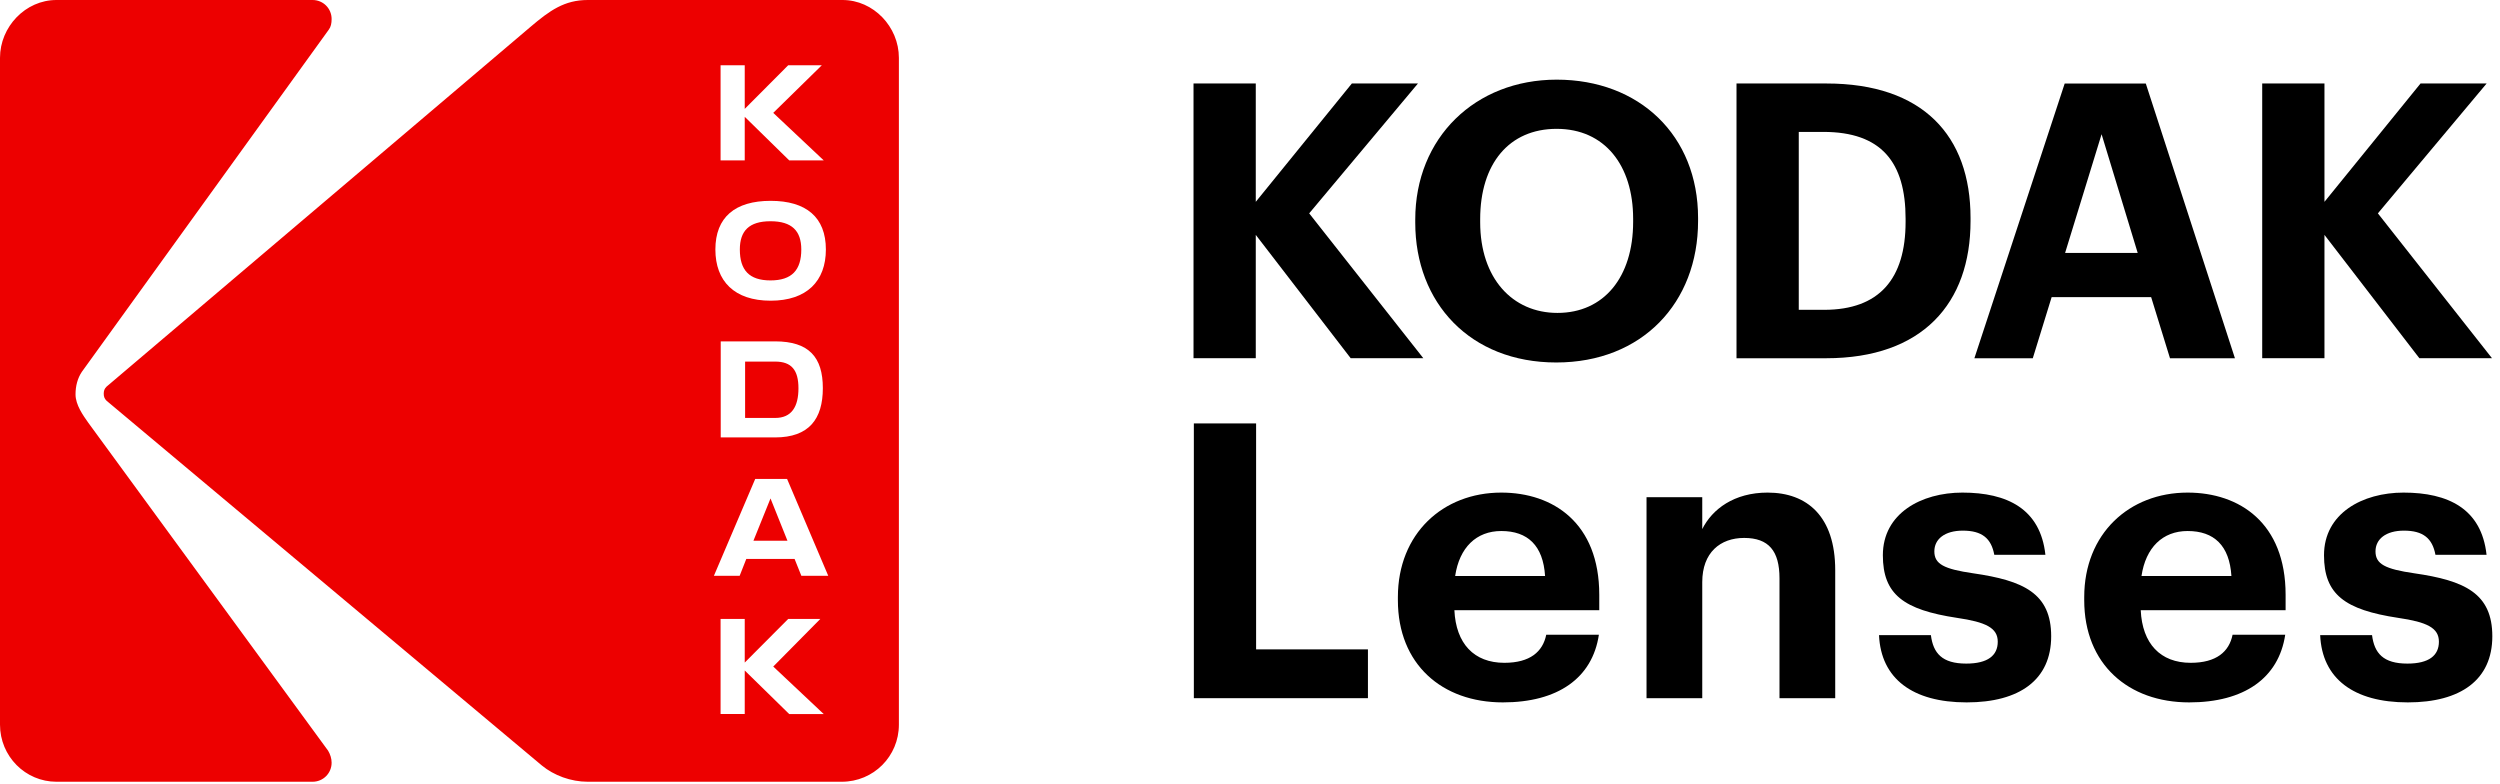
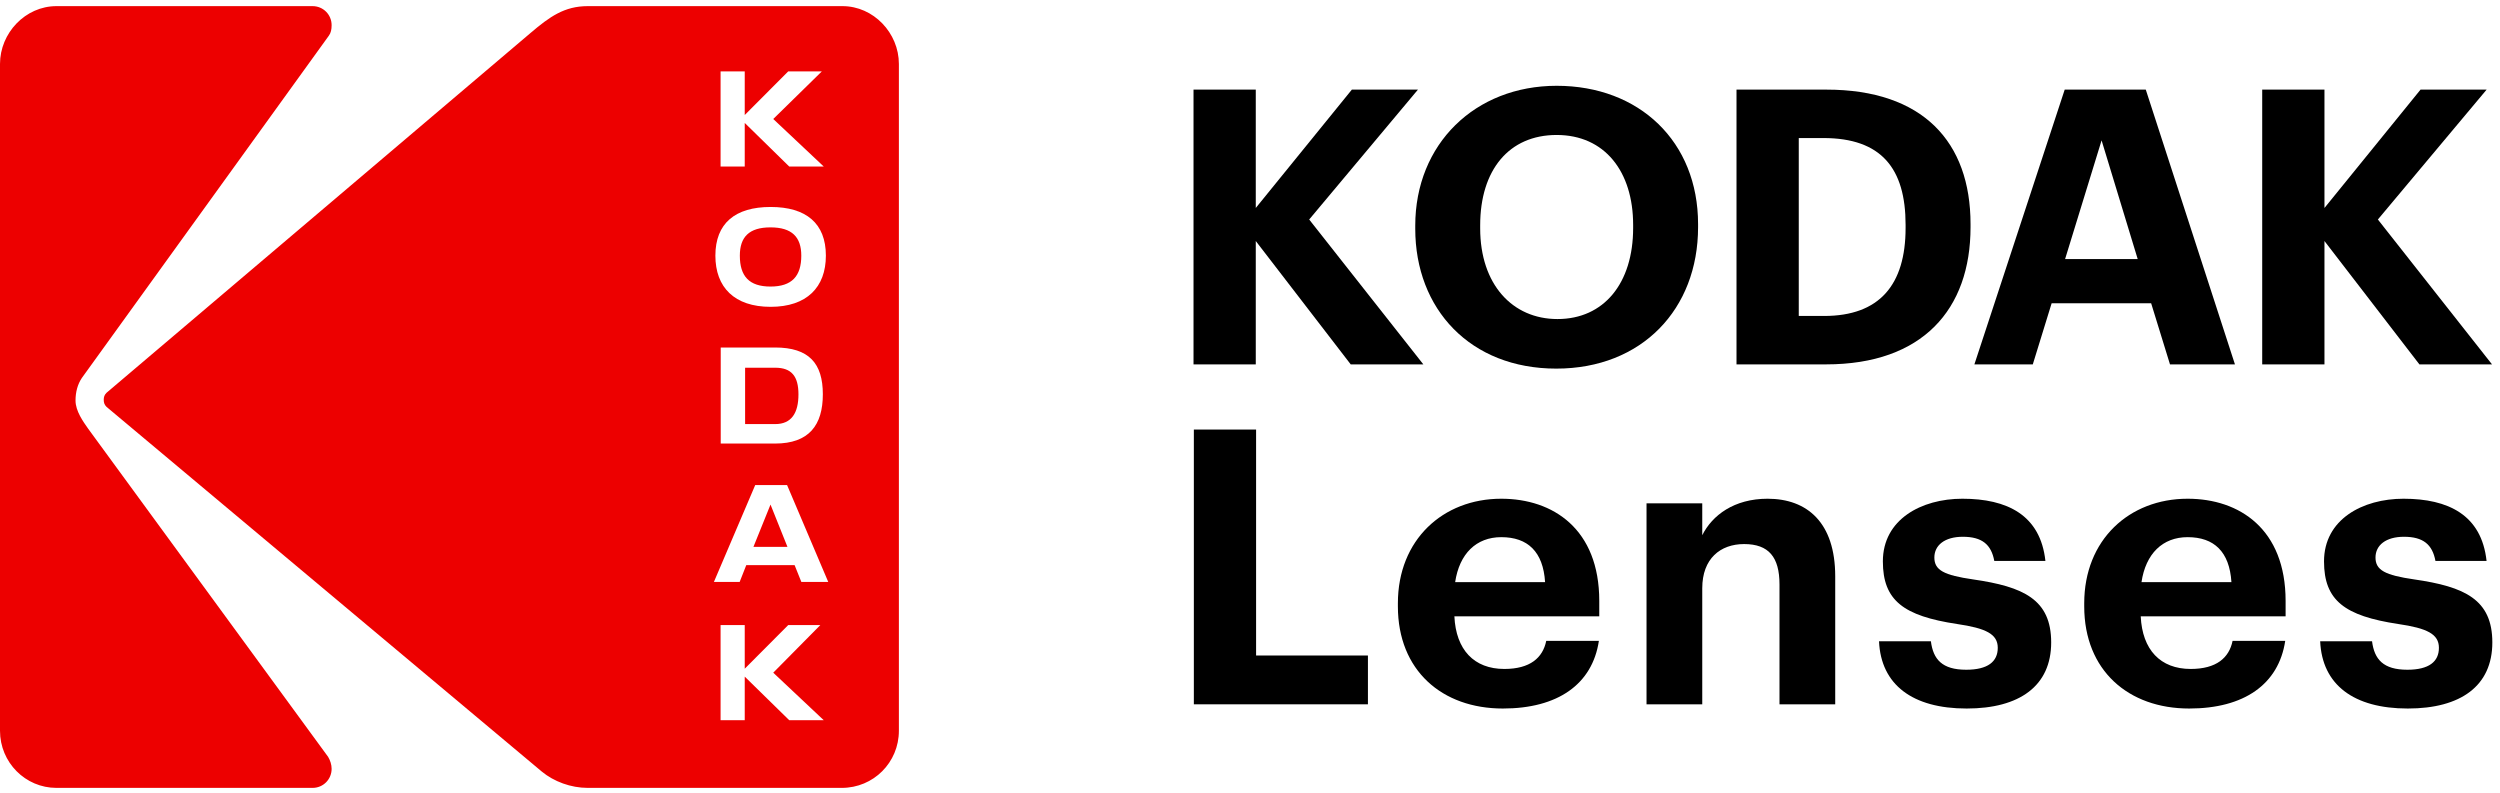
- <svg xmlns="http://www.w3.org/2000/svg" width="265" height="83" viewBox="0 0 265 83" fill="none">
-   <path d="M126.513 8.849H133.112V21.394L143.297 8.849H150.302L138.774 22.616L150.873 37.972H143.174L133.112 24.897V37.972H126.513V8.849Z" fill="black" />
-   <path d="M173.113 23.515V23.189C173.113 17.527 170.098 13.657 165.007 13.657C159.956 13.657 156.899 17.364 156.899 23.23V23.555C156.899 29.503 160.322 33.169 165.087 33.169C170.017 33.169 173.113 29.38 173.113 23.515ZM150.017 23.597V23.27C150.017 14.595 156.371 8.443 165.007 8.443C173.764 8.443 179.996 14.35 179.996 23.107V23.433C179.996 32.109 174.05 38.423 164.965 38.423C155.842 38.423 150.017 32.109 150.017 23.597Z" fill="black" />
-   <path d="M193.358 32.841C199.223 32.841 201.993 29.542 201.993 23.514V23.188C201.993 17.2 199.428 13.982 193.276 13.982H190.669V32.841H193.358ZM184.07 8.85H193.603C203.826 8.85 208.877 14.389 208.877 23.106V23.432C208.877 32.149 203.786 37.974 193.561 37.974H184.07V8.85Z" fill="black" />
-   <path d="M218.899 26.814H226.597L222.768 14.227L218.899 26.814ZM218.858 8.851H227.453L236.903 37.974H230.019L228.022 31.498H217.473L215.476 37.974H209.285L218.858 8.851Z" fill="black" />
-   <path d="M239.794 8.849H246.393V21.394L256.577 8.849H263.583L252.055 22.616L264.153 37.972H256.454L246.393 24.897V37.972H239.794V8.849Z" fill="black" />
-   <path d="M126.548 44.883H133.147V68.834H145.001V74.007H126.548V44.883Z" fill="black" />
-   <path d="M163.778 61.053C163.574 57.835 161.945 56.288 159.135 56.288C156.487 56.288 154.695 58.04 154.247 61.053H163.778ZM148.176 63.62V63.293C148.176 56.572 152.943 52.215 159.135 52.215C164.634 52.215 169.522 55.433 169.522 63.048V64.678H154.165C154.328 68.223 156.243 70.258 159.461 70.258C162.19 70.258 163.534 69.079 163.901 67.285H169.481C168.787 71.888 165.123 74.454 159.298 74.454C152.862 74.454 148.176 70.421 148.176 63.62Z" fill="black" />
-   <path d="M174.532 52.703H180.439V56.083C181.498 53.965 183.82 52.215 187.364 52.215C191.559 52.215 194.533 54.739 194.533 60.442V74.007H188.626V61.297C188.626 58.406 187.486 57.021 184.879 57.021C182.353 57.021 180.439 58.567 180.439 61.704V74.007H174.532V52.703Z" fill="black" />
-   <path d="M199.176 67.327H204.675C204.92 69.24 205.858 70.341 208.422 70.341C210.705 70.341 211.762 69.484 211.762 68.02C211.762 66.553 210.5 65.942 207.446 65.494C201.783 64.637 199.583 63.009 199.583 58.855C199.583 54.415 203.656 52.215 208.015 52.215C212.741 52.215 216.286 53.925 216.813 58.812H211.396C211.072 57.062 210.094 56.248 208.056 56.248C206.142 56.248 205.041 57.143 205.041 58.447C205.041 59.791 206.06 60.321 209.155 60.769C214.492 61.541 217.425 62.887 217.425 67.449C217.425 72.052 214.084 74.454 208.465 74.454C202.721 74.454 199.381 71.93 199.176 67.327Z" fill="black" />
-   <path d="M236.53 61.053C236.326 57.835 234.697 56.288 231.887 56.288C229.239 56.288 227.447 58.04 226.999 61.053H236.53ZM220.928 63.62V63.293C220.928 56.572 225.695 52.215 231.887 52.215C237.386 52.215 242.274 55.433 242.274 63.048V64.678H226.917C227.08 68.223 228.995 70.258 232.213 70.258C234.942 70.258 236.286 69.079 236.653 67.285H242.233C241.539 71.888 237.875 74.454 232.05 74.454C225.614 74.454 220.928 70.421 220.928 63.62Z" fill="black" />
-   <path d="M245.938 67.327H251.437C251.681 69.24 252.62 70.341 255.184 70.341C257.467 70.341 258.524 69.484 258.524 68.02C258.524 66.553 257.262 65.942 254.208 65.494C248.544 64.637 246.345 63.009 246.345 58.855C246.345 54.415 250.418 52.215 254.777 52.215C259.502 52.215 263.047 53.925 263.575 58.812H258.158C257.833 57.062 256.855 56.248 254.818 56.248C252.903 56.248 251.803 57.143 251.803 58.447C251.803 59.791 252.822 60.321 255.917 60.769C261.253 61.541 264.186 62.887 264.186 67.449C264.186 72.052 260.847 74.454 255.226 74.454C249.483 74.454 246.142 71.93 245.938 67.327Z" fill="black" />
-   <path d="M87.793 61.032L83.43 50.766H80.053L75.675 61.032H78.405L79.106 59.25H84.227L84.942 61.032H87.793ZM87.314 75.689L81.964 70.654L86.955 65.606H83.551L78.942 70.232V65.606H76.381V75.687H78.942V71.072L83.655 75.689H87.314ZM82.157 36.185H76.396V46.367H82.157C85.76 46.367 87.221 44.41 87.221 41.142C87.221 37.873 85.76 36.185 82.157 36.185ZM75.83 26.447C75.83 29.805 77.845 31.874 81.687 31.874C85.514 31.874 87.543 29.805 87.543 26.447C87.543 23.021 85.448 21.289 81.687 21.289C77.925 21.289 75.83 23.021 75.83 26.447ZM76.381 16.999H78.942V12.382L83.655 16.999H87.314L81.964 11.964L87.116 6.915H83.551L78.942 11.542V6.915H76.381V16.999ZM95.282 6.131V76.809C95.282 80.173 92.592 82.865 89.226 82.865H62.299C60.507 82.865 58.711 82.192 57.438 81.143L11.295 42.478C11.068 42.254 10.996 42.029 10.996 41.731C10.996 41.431 11.068 41.207 11.295 40.983L56.241 2.841C58.263 1.12 59.83 0 62.299 0H89.301C92.592 0 95.282 2.841 95.282 6.131ZM79.864 57.318H83.47L81.674 52.834L79.864 57.318ZM9.349 44.797C8.825 44.05 8.006 42.928 8.006 41.806C8.006 40.907 8.226 40.084 8.677 39.412L34.854 3.139C35.077 2.843 35.152 2.469 35.152 2.017C35.152 0.896 34.255 0 33.133 0H5.984C2.694 0 0 2.843 0 6.131V76.809C0 80.173 2.694 82.865 5.984 82.865H33.133C34.255 82.865 35.152 81.966 35.152 80.845C35.152 80.399 35.003 79.948 34.78 79.575L9.349 44.797ZM82.17 38.328H78.981V44.302H82.17C83.911 44.302 84.636 43.111 84.636 41.155C84.636 39.239 83.911 38.328 82.17 38.328ZM78.423 26.447C78.423 24.473 79.403 23.452 81.672 23.452C83.943 23.452 84.937 24.473 84.937 26.447C84.937 28.623 83.943 29.724 81.672 29.724C79.403 29.724 78.423 28.623 78.423 26.447Z" fill="#ED0000" />
+ <svg xmlns="http://www.w3.org/2000/svg" width="265" height="84" viewBox="0 0 265 84" fill="none">
+   <path d="M126.513 9.499H133.112V22.045L143.297 9.499H150.302L138.774 23.267L150.873 38.623H143.175L133.112 25.548V38.623H126.513V9.499Z" fill="black" />
+   <path d="M173.113 24.165V23.84C173.113 18.178 170.098 14.307 165.007 14.307C159.956 14.307 156.899 18.015 156.899 23.88V24.206C156.899 30.153 160.322 33.819 165.087 33.819C170.017 33.819 173.113 30.03 173.113 24.165ZM150.017 24.247V23.921C150.017 15.245 156.371 9.094 165.007 9.094C173.764 9.094 179.996 15 179.996 23.758V24.084C179.996 32.76 174.05 39.073 164.965 39.073C155.842 39.073 150.017 32.76 150.017 24.247Z" fill="black" />
+   <path d="M193.358 33.492C199.223 33.492 201.993 30.192 201.993 24.164V23.838C201.993 17.851 199.427 14.633 193.276 14.633H190.669V33.492H193.358ZM184.07 9.5H193.602C203.826 9.5 208.877 15.04 208.877 23.756V24.083C208.877 32.799 203.786 38.624 193.561 38.624H184.07V9.5Z" fill="black" />
+   <path d="M218.899 27.464H226.597L222.768 14.878L218.899 27.464ZM218.858 9.501H227.453L236.904 38.625H230.019L228.022 32.148H217.473L215.476 38.625H209.285L218.858 9.501Z" fill="black" />
+   <path d="M239.794 9.499H246.393V22.045L256.577 9.499H263.583L252.055 23.267L264.153 38.623H256.455L246.393 25.548V38.623H239.794V9.499Z" fill="black" />
+   <path d="M126.548 45.533H133.146V69.484H145V74.657H126.548V45.533Z" fill="black" />
+   <path d="M163.779 61.703C163.574 58.485 161.946 56.939 159.135 56.939C156.487 56.939 154.695 58.69 154.247 61.703H163.779ZM148.176 64.271V63.944C148.176 57.223 152.943 52.865 159.135 52.865C164.634 52.865 169.522 56.083 169.522 63.699V65.329H154.165C154.328 68.874 156.243 70.909 159.461 70.909C162.19 70.909 163.534 69.729 163.901 67.935H169.481C168.788 72.538 165.123 75.104 159.298 75.104C152.862 75.104 148.176 71.071 148.176 64.271Z" fill="black" />
+   <path d="M174.532 53.354H180.439V56.733C181.498 54.615 183.82 52.865 187.363 52.865C191.559 52.865 194.533 55.389 194.533 61.092V74.657H188.626V61.947C188.626 59.056 187.486 57.671 184.879 57.671C182.353 57.671 180.439 59.218 180.439 62.355V74.657H174.532V53.354Z" fill="black" />
+   <path d="M199.176 67.977H204.675C204.92 69.89 205.858 70.992 208.422 70.992C210.705 70.992 211.763 70.135 211.763 68.67C211.763 67.203 210.5 66.592 207.446 66.144C201.783 65.287 199.584 63.66 199.584 59.505C199.584 55.065 203.657 52.865 208.015 52.865C212.741 52.865 216.286 54.576 216.814 59.462H211.396C211.072 57.713 210.094 56.898 208.056 56.898C206.142 56.898 205.042 57.794 205.042 59.097C205.042 60.442 206.06 60.971 209.156 61.419C214.492 62.192 217.425 63.537 217.425 68.1C217.425 72.702 214.084 75.104 208.465 75.104C202.721 75.104 199.381 72.58 199.176 67.977Z" fill="black" />
+   <path d="M236.531 61.703C236.326 58.485 234.698 56.939 231.887 56.939C229.239 56.939 227.447 58.69 226.999 61.703H236.531ZM220.928 64.271V63.944C220.928 57.223 225.695 52.865 231.887 52.865C237.386 52.865 242.274 56.083 242.274 63.699V65.329H226.917C227.08 68.874 228.995 70.909 232.213 70.909C234.942 70.909 236.286 69.729 236.653 67.935H242.233C241.54 72.538 237.875 75.104 232.05 75.104C225.614 75.104 220.928 71.071 220.928 64.271Z" fill="black" />
+   <path d="M245.938 67.977H251.437C251.682 69.89 252.62 70.992 255.184 70.992C257.468 70.992 258.525 70.135 258.525 68.67C258.525 67.203 257.262 66.592 254.208 66.144C248.545 65.287 246.346 63.66 246.346 59.505C246.346 55.065 250.419 52.865 254.777 52.865C259.503 52.865 263.048 54.576 263.576 59.462H258.158C257.834 57.713 256.856 56.898 254.818 56.898C252.904 56.898 251.803 57.794 251.803 59.097C251.803 60.442 252.822 60.971 255.918 61.419C261.254 62.192 264.187 63.537 264.187 68.1C264.187 72.702 260.847 75.104 255.227 75.104C249.483 75.104 246.143 72.58 245.938 67.977Z" fill="black" />
+   <path d="M87.793 61.683L83.43 51.417H80.053L75.675 61.683H78.405L79.106 59.901H84.227L84.942 61.683H87.793ZM87.314 76.339L81.964 71.305L86.955 66.257H83.551L78.942 70.883V66.257H76.381V76.338H78.942V71.722L83.655 76.339H87.314ZM82.157 36.835H76.396V47.017H82.157C85.76 47.017 87.221 45.061 87.221 41.792C87.221 38.523 85.76 36.835 82.157 36.835ZM75.83 27.098C75.83 30.455 77.845 32.524 81.687 32.524C85.514 32.524 87.543 30.455 87.543 27.098C87.543 23.672 85.448 21.939 81.687 21.939C77.925 21.939 75.83 23.672 75.83 27.098ZM76.381 17.649H78.942V13.032L83.655 17.649H87.314L81.964 12.614L87.116 7.566H83.551L78.942 12.192V7.566H76.381V17.649ZM95.282 6.782V77.459C95.282 80.823 92.592 83.516 89.226 83.516H62.299C60.507 83.516 58.711 82.842 57.438 81.793L11.295 43.129C11.068 42.905 10.996 42.679 10.996 42.381C10.996 42.081 11.068 41.857 11.295 41.633L56.241 3.492C58.263 1.771 59.83 0.65 62.299 0.65H89.301C92.592 0.65 95.282 3.492 95.282 6.782ZM79.864 57.969H83.47L81.674 53.484L79.864 57.969ZM9.349 45.448C8.825 44.7 8.006 43.578 8.006 42.457C8.006 41.558 8.226 40.734 8.677 40.062L34.854 3.789C35.077 3.493 35.152 3.119 35.152 2.668C35.152 1.547 34.255 0.65 33.133 0.65H5.984C2.694 0.65 0 3.493 0 6.782V77.459C0 80.823 2.694 83.516 5.984 83.516H33.133C34.255 83.516 35.152 82.617 35.152 81.495C35.152 81.05 35.003 80.599 34.78 80.225L9.349 45.448ZM82.17 38.978H78.981V44.953H82.17C83.911 44.953 84.636 43.762 84.636 41.805C84.636 39.889 83.911 38.978 82.17 38.978ZM78.423 27.098C78.423 25.123 79.403 24.102 81.672 24.102C83.943 24.102 84.937 25.123 84.937 27.098C84.937 29.274 83.943 30.375 81.672 30.375C79.403 30.375 78.423 29.274 78.423 27.098Z" fill="#ED0000" />
</svg>
